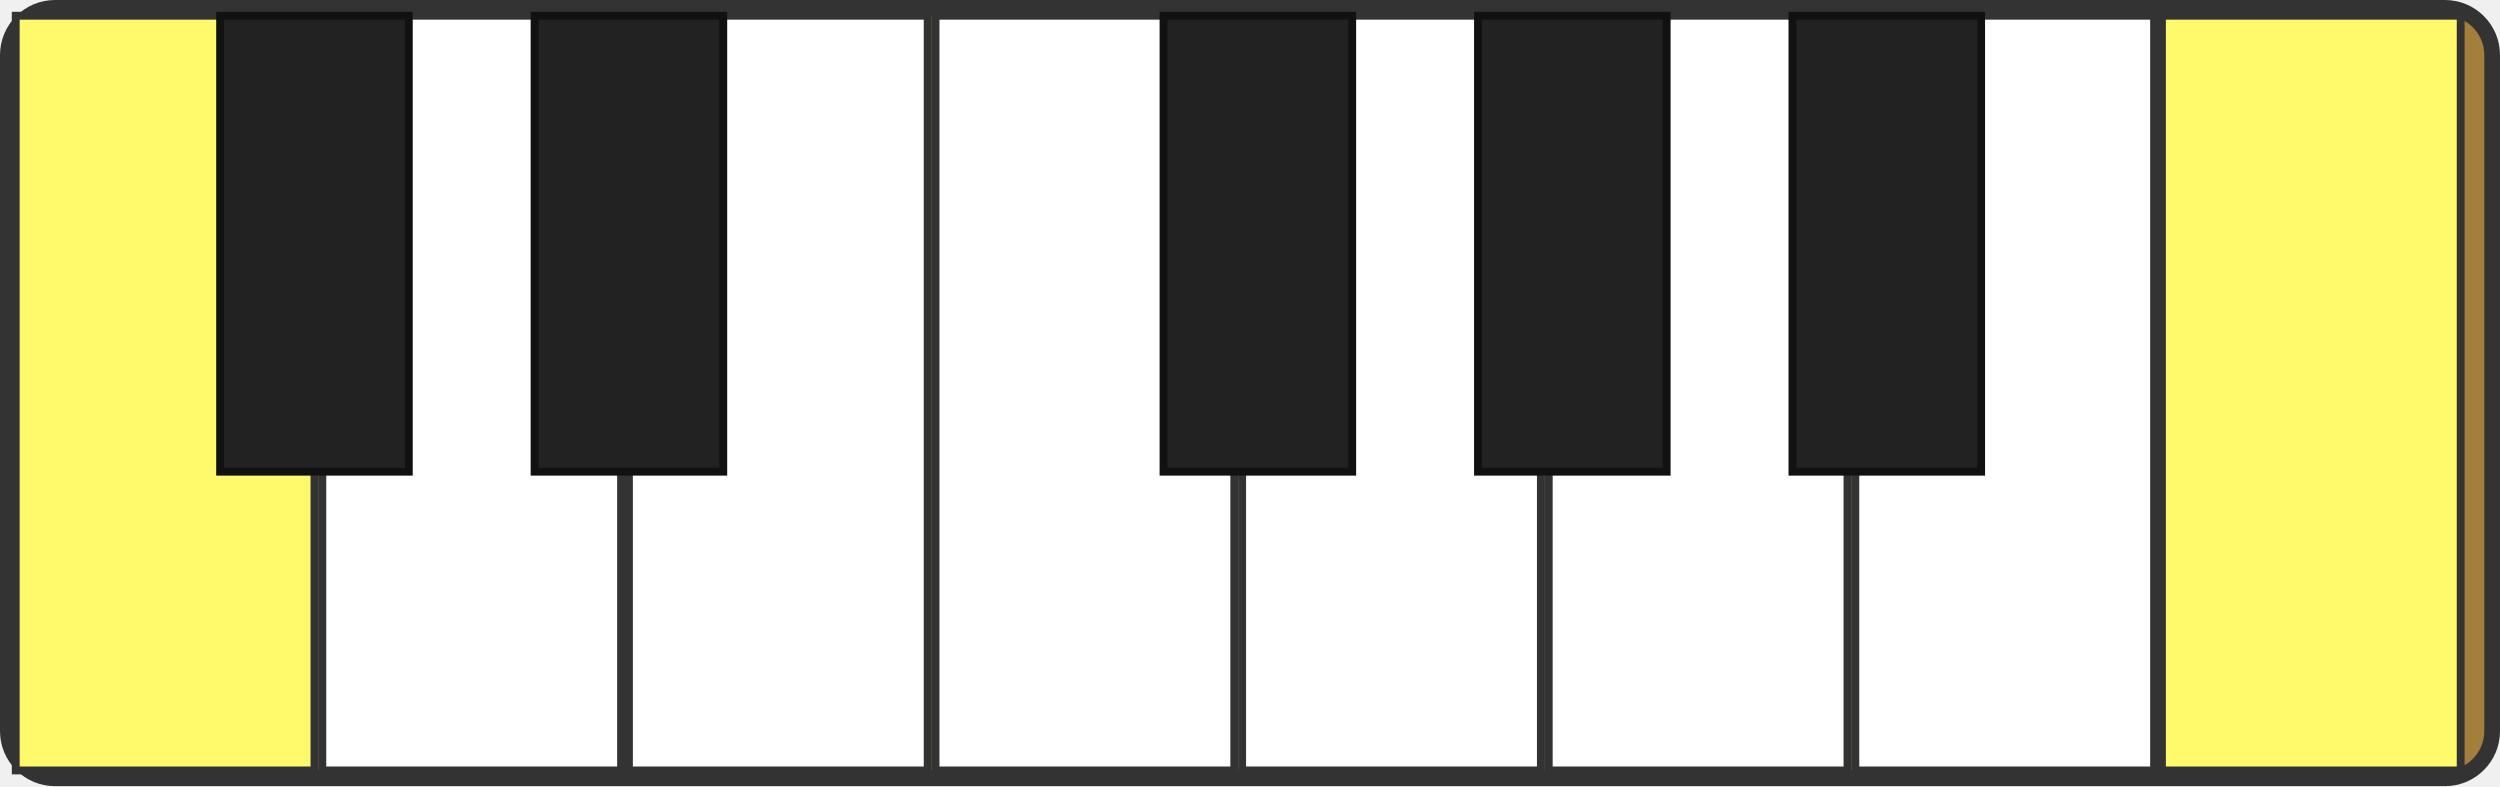
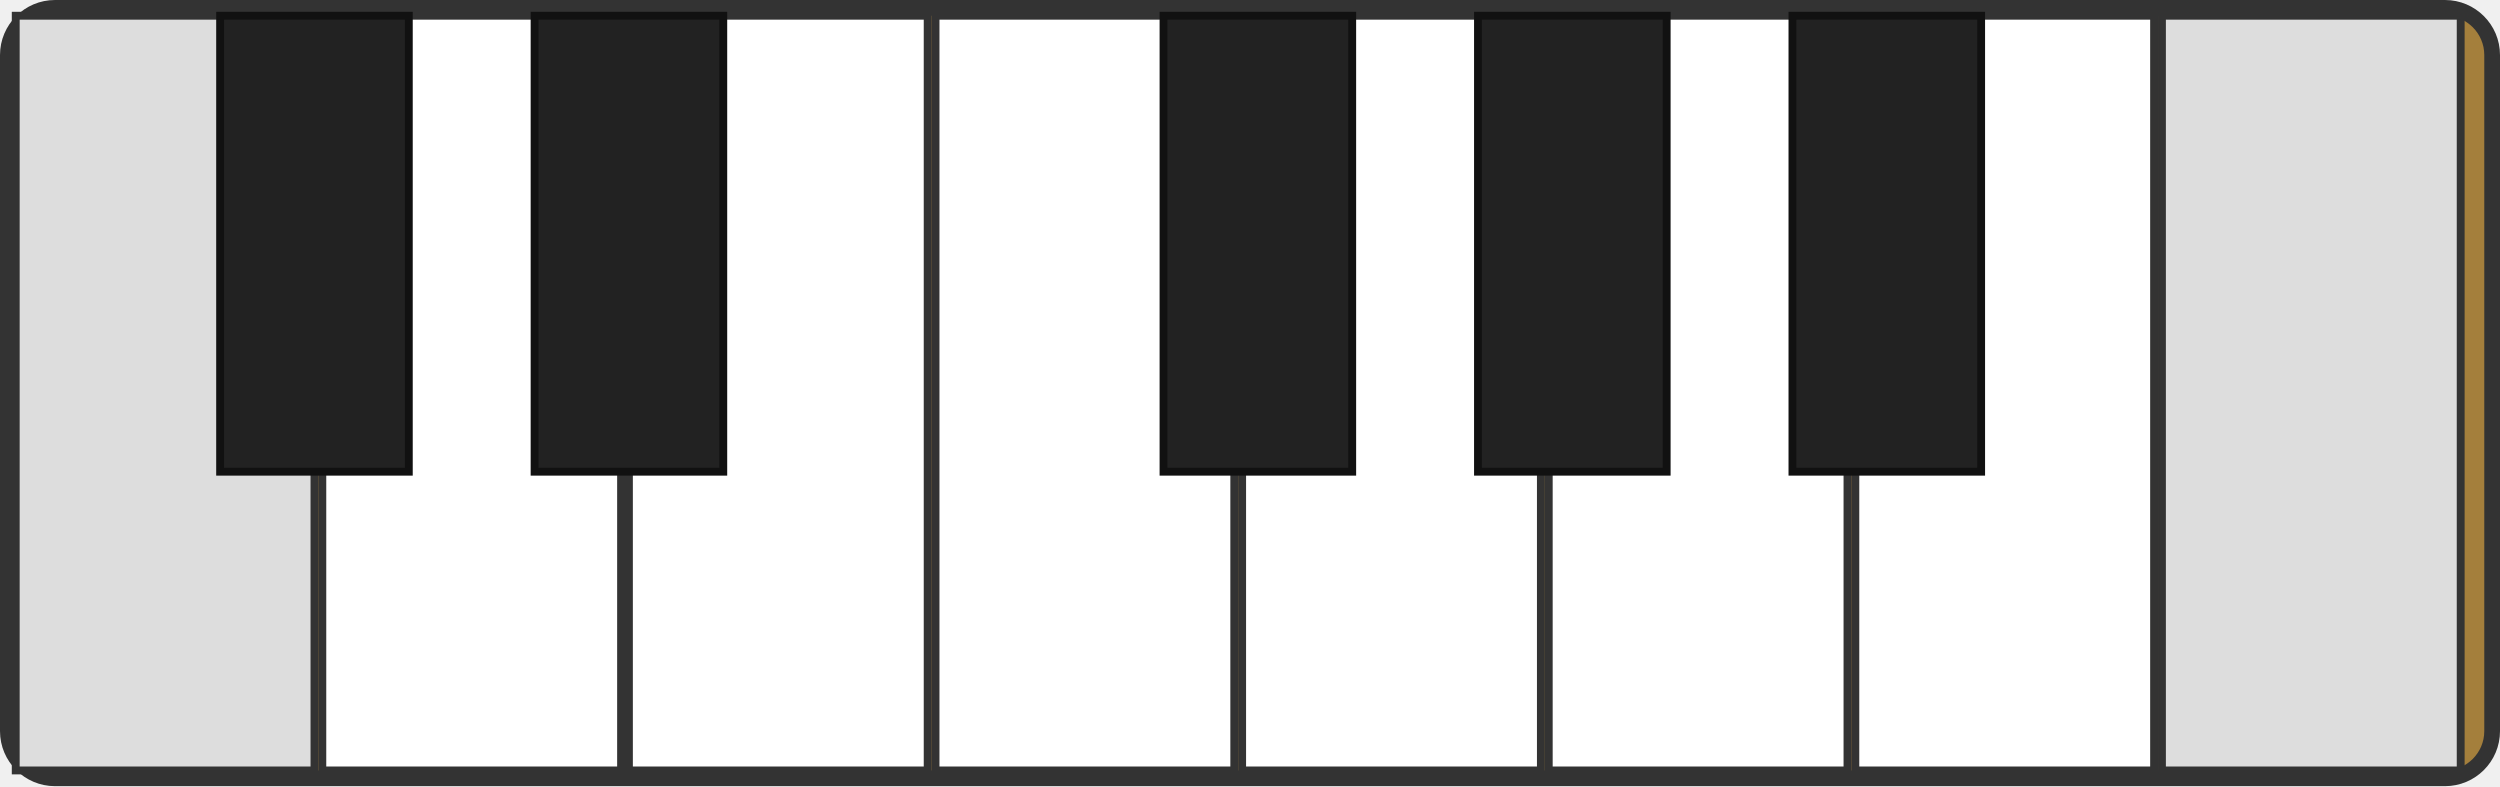
<svg xmlns="http://www.w3.org/2000/svg" viewBox="0 0 318 100" role="img">
  <rect x="1" y="1" width="316" height="98" rx="6" fill="#a47f3c" stroke="#333" stroke-width="2" />
-   <rect x="2" y="2" width="38" height="96" fill="#fffa6c" stroke="#333" stroke-width="1" />
+   <rect x="2" y="2" width="38" height="96" fill="#ddd" stroke="#333" stroke-width="1" />
  <rect x="41" y="2" width="38" height="96" fill="#fff" stroke="#333" stroke-width="1" />
  <rect x="80" y="2" width="38" height="96" fill="#fff" stroke="#333" stroke-width="1" />
  <rect x="119" y="2" width="38" height="96" fill="#fff" stroke="#333" stroke-width="1" />
  <rect x="158" y="2" width="38" height="96" fill="#fff" stroke="#333" stroke-width="1" />
  <rect x="197" y="2" width="38" height="96" fill="#fff" stroke="#333" stroke-width="1" />
  <rect x="236" y="2" width="38" height="96" fill="#fff" stroke="#333" stroke-width="1" />
-   <rect x="275" y="2" width="38" height="96" fill="#fffa6c" stroke="#333" stroke-width="1" />
+   <rect x="275" y="2" width="38" height="96" fill="#ddd" stroke="#333" stroke-width="1" />
  <rect x="28" y="2" width="24" height="58" rx="0 0 3 3" fill="#222" stroke="#111" stroke-width="1" />
  <rect x="68" y="2" width="24" height="58" rx="0 0 3 3" fill="#222" stroke="#111" stroke-width="1" />
  <rect x="148" y="2" width="24" height="58" rx="0 0 3 3" fill="#222" stroke="#111" stroke-width="1" />
  <rect x="188" y="2" width="24" height="58" rx="0 0 3 3" fill="#222" stroke="#111" stroke-width="1" />
  <rect x="228" y="2" width="24" height="58" rx="0 0 3 3" fill="#222" stroke="#111" stroke-width="1" />
</svg>
